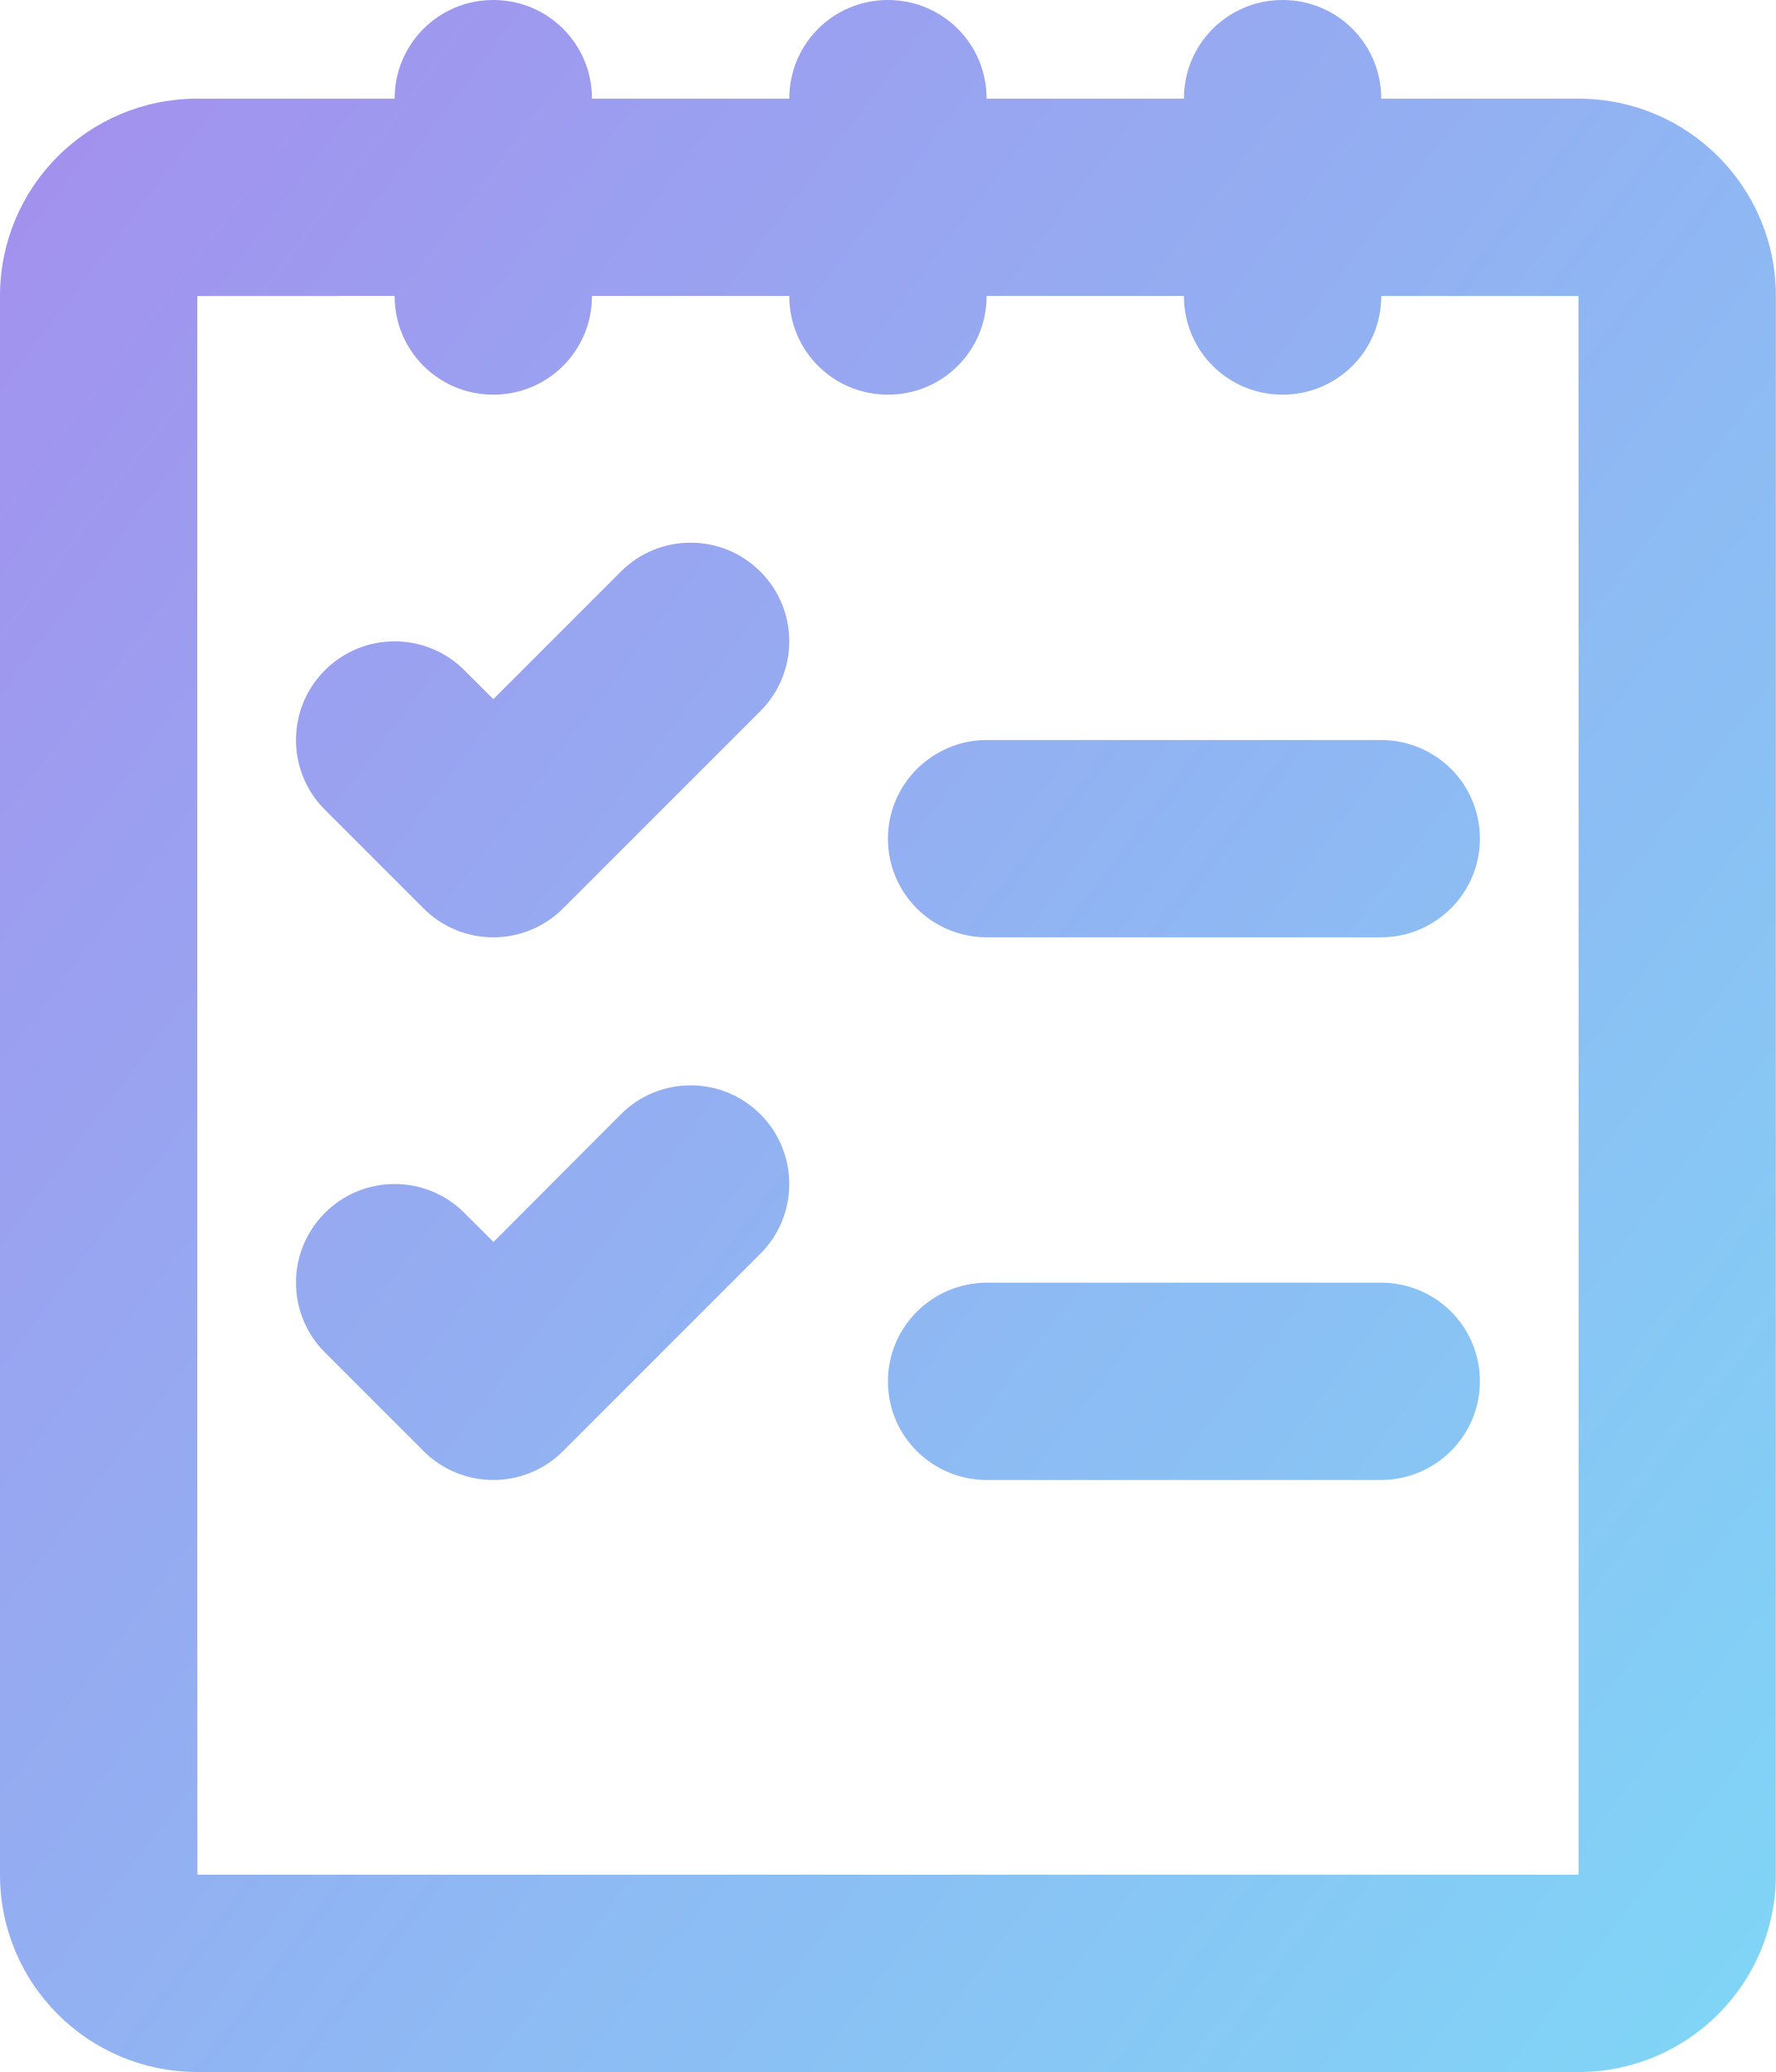
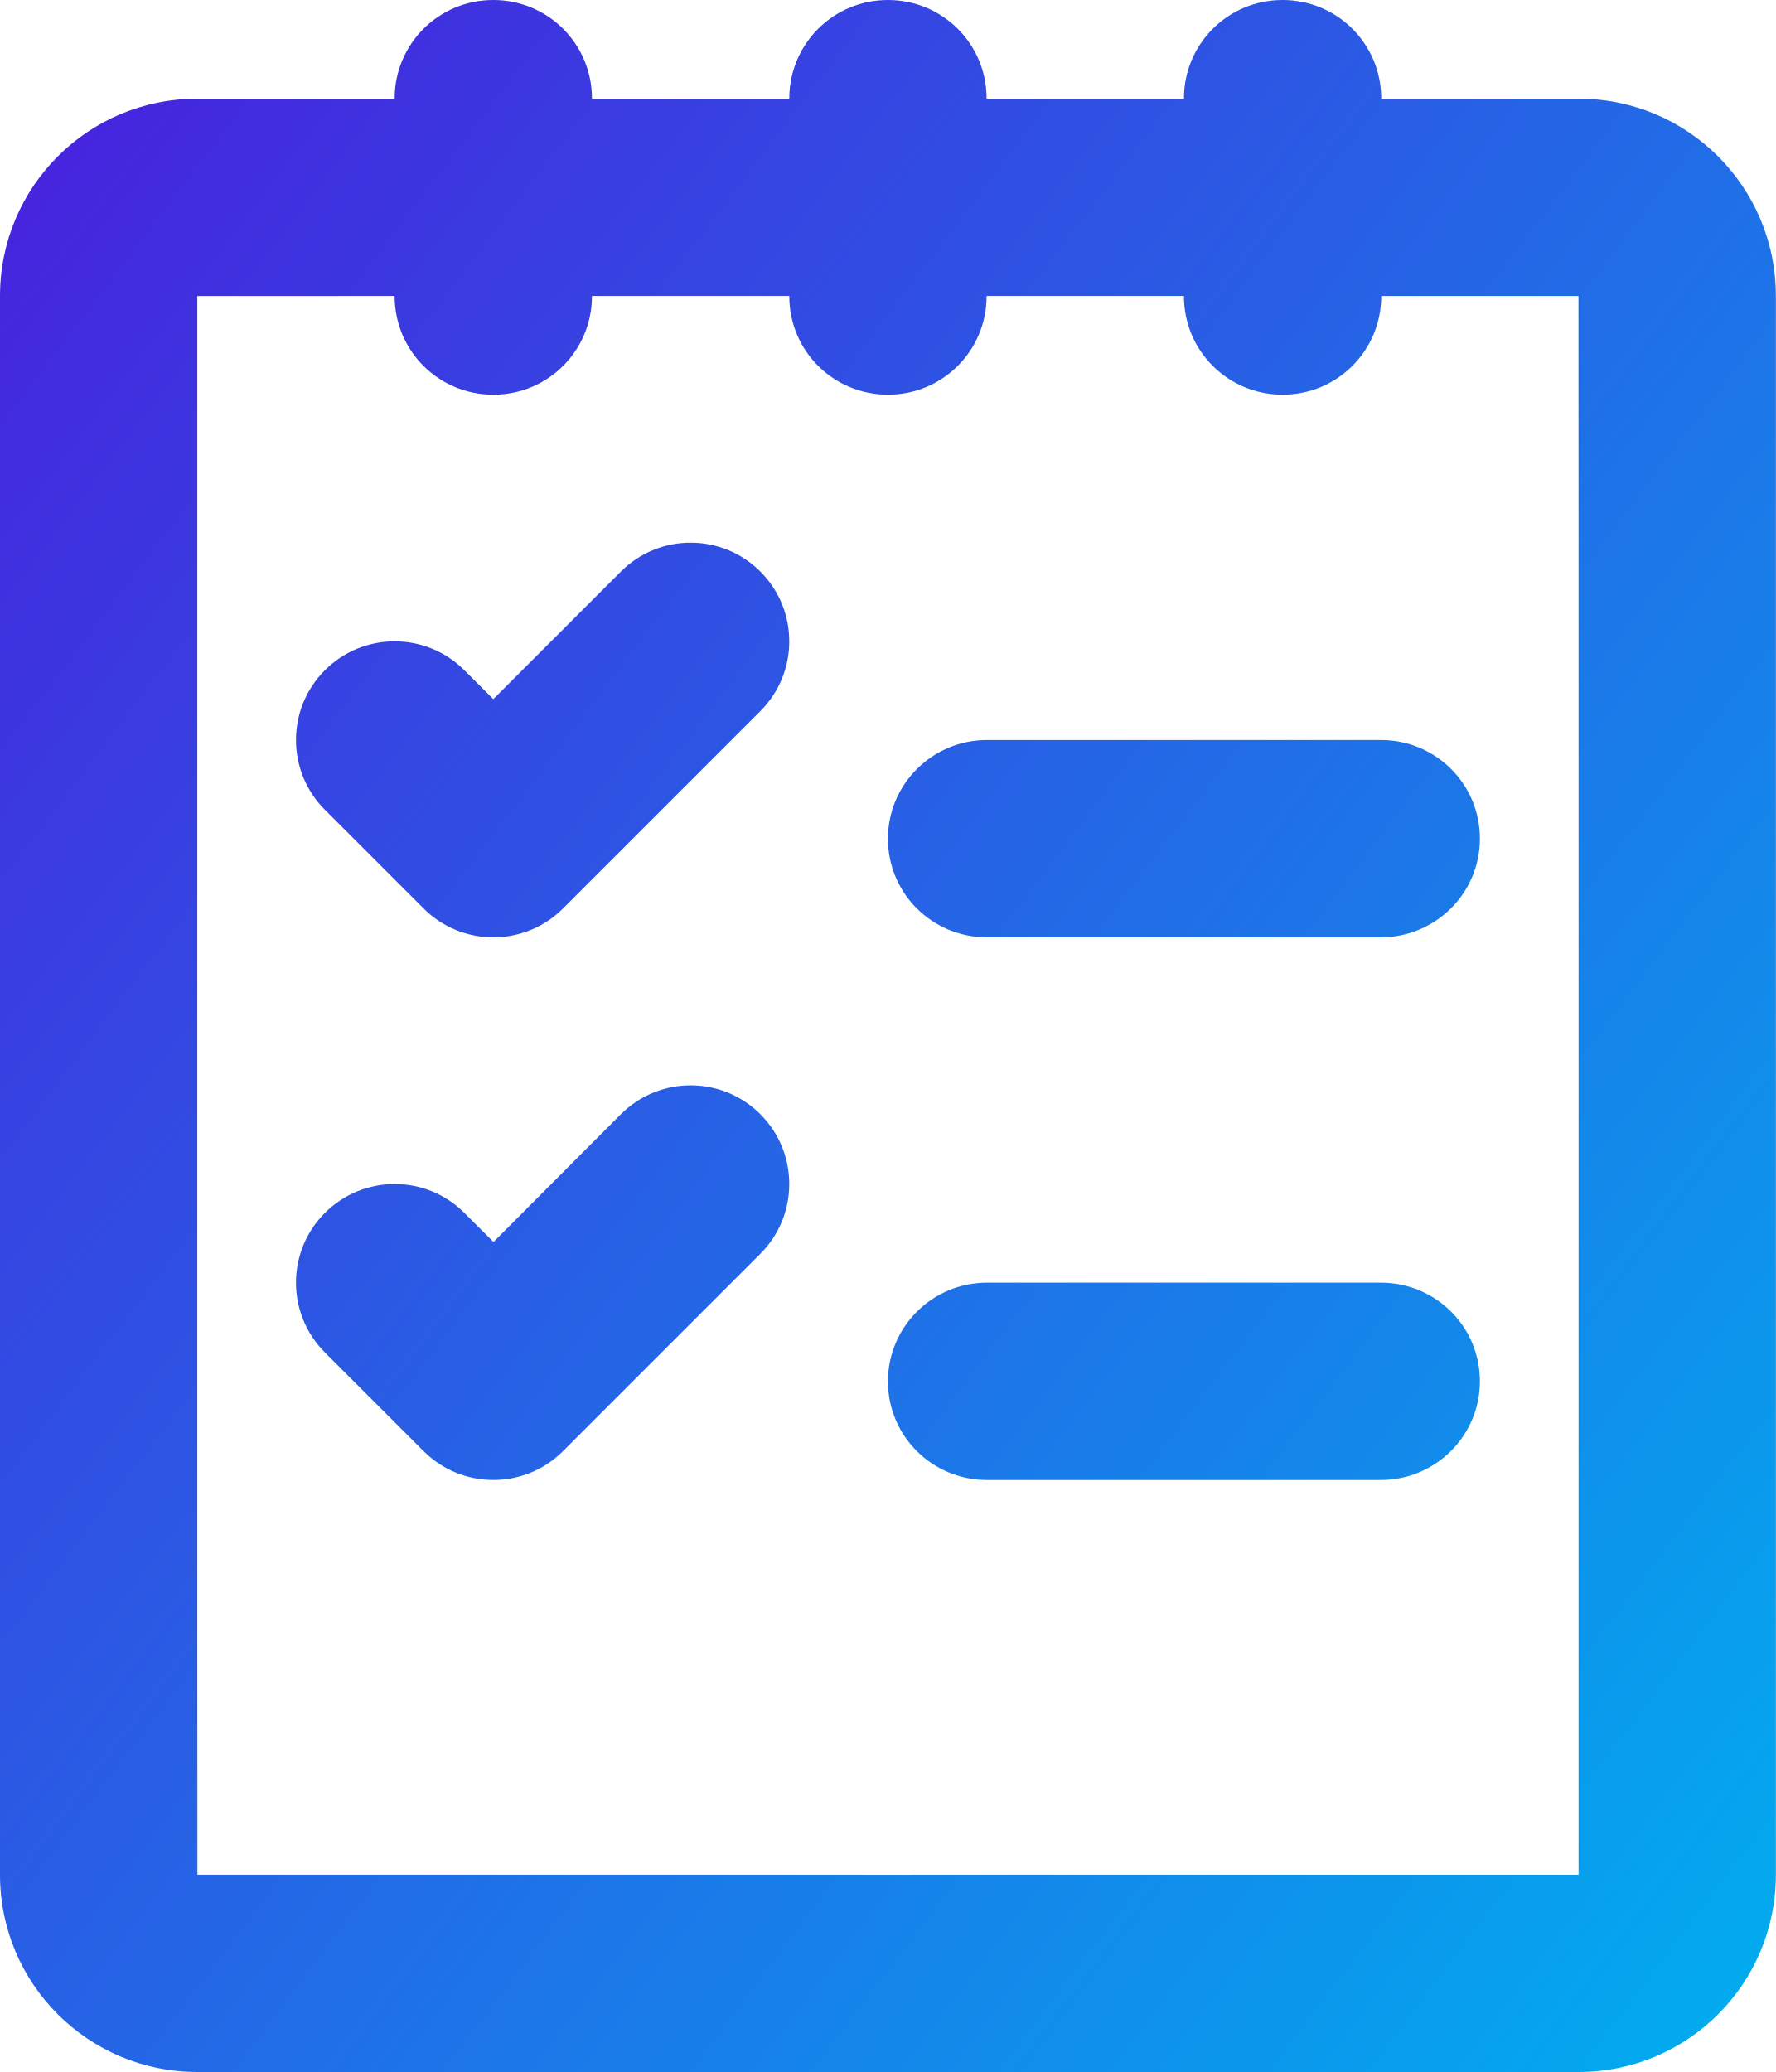
<svg xmlns="http://www.w3.org/2000/svg" width="36px" height="42px" viewBox="0 0 36 42" version="1.1">
  <defs>
    <linearGradient x1="-10.444%" y1="0%" x2="100%" y2="100%" id="linearGradient-1">
      <stop stop-color="#4D16DC" offset="0%" />
      <stop stop-color="#00AEEF" offset="100%" />
    </linearGradient>
  </defs>
-   <g id="Page-1" stroke="none" stroke-width="1" fill="none" fill-rule="evenodd" opacity="0.5">
+   <g id="Page-1" stroke="none" stroke-width="1" fill="none" fill-rule="evenodd">
    <g id="Landing-Desktop-F" transform="translate(-693, -1597)" fill="url(#linearGradient-1)">
      <g id="Group-10" transform="translate(663, 1569)">
        <path d="M54,30 L54,29.998 C54,28.895 54.888,28 56,28 C57.105,28 58,28.887 58,29.998 L58,30 L61.998,30 C64.209,30 66,31.786 66,34 L66,66 C66,68.211 64.214,70 61.998,70 L34.002,70 C31.791,70 30,68.214 30,66 L30,34 C30,31.789 31.786,30 34.002,30 L38,30 L38,29.998 C38,28.895 38.888,28 40,28 C41.105,28 42,28.887 42,29.998 L42,30 L46,30 L46,29.998 C46,28.895 46.888,28 48,28 C49.105,28 50,28.887 50,29.998 L50,30 L54,30 Z M54,33.999 C52.73,33.999 51.378,33.999 50,33.999 L50,34.002 C50,35.105 49.112,36 48,36 C46.895,36 46,35.113 46,34.002 L46,33.999 C44.622,33.999 43.27,33.999 42,33.999 L42,34.002 C42,35.105 41.112,36 40,36 C38.895,36 38,35.113 38,34.002 L38,33.999 C35.585,33.999 34,33.999 34,34 C34,34 33.998,66 34.002,66 C34.002,66 62,66.003 62,66 C62,66 62.002,34 61.998,34 C61.998,34 60.414,34 58,34 L58,34.002 C58,35.105 57.112,36 56,36 C54.895,36 54,35.113 54,34.002 L54,33.999 Z M48,45 C48,43.895 48.902,43 50.009,43 L57.991,43 C59.101,43 60,43.888 60,45 C60,46.105 59.098,47 57.991,47 L50.009,47 C48.899,47 48,46.112 48,45 Z M48,56 C48,54.895 48.902,54 50.009,54 L57.991,54 C59.101,54 60,54.888 60,56 C60,57.105 59.098,58 57.991,58 L50.009,58 C48.899,58 48,57.112 48,56 Z M38.586,46.414 L36.586,44.414 C35.805,43.633 35.805,42.367 36.586,41.586 C37.367,40.805 38.633,40.805 39.414,41.586 L40,42.172 L42.586,39.586 C43.367,38.805 44.633,38.805 45.414,39.586 C46.195,40.367 46.195,41.633 45.414,42.414 L41.414,46.414 C40.633,47.195 39.367,47.195 38.586,46.414 Z M38.586,57.414 L36.586,55.414 C35.805,54.633 35.805,53.367 36.586,52.586 C37.367,51.805 38.633,51.805 39.414,52.586 L40.004,53.175 L42.586,50.586 C43.367,49.805 44.633,49.805 45.414,50.586 C46.195,51.367 46.195,52.633 45.414,53.414 L41.414,57.414 C40.633,58.195 39.367,58.195 38.586,57.414 Z" id="Combined-Shape" />
      </g>
    </g>
  </g>
</svg>
